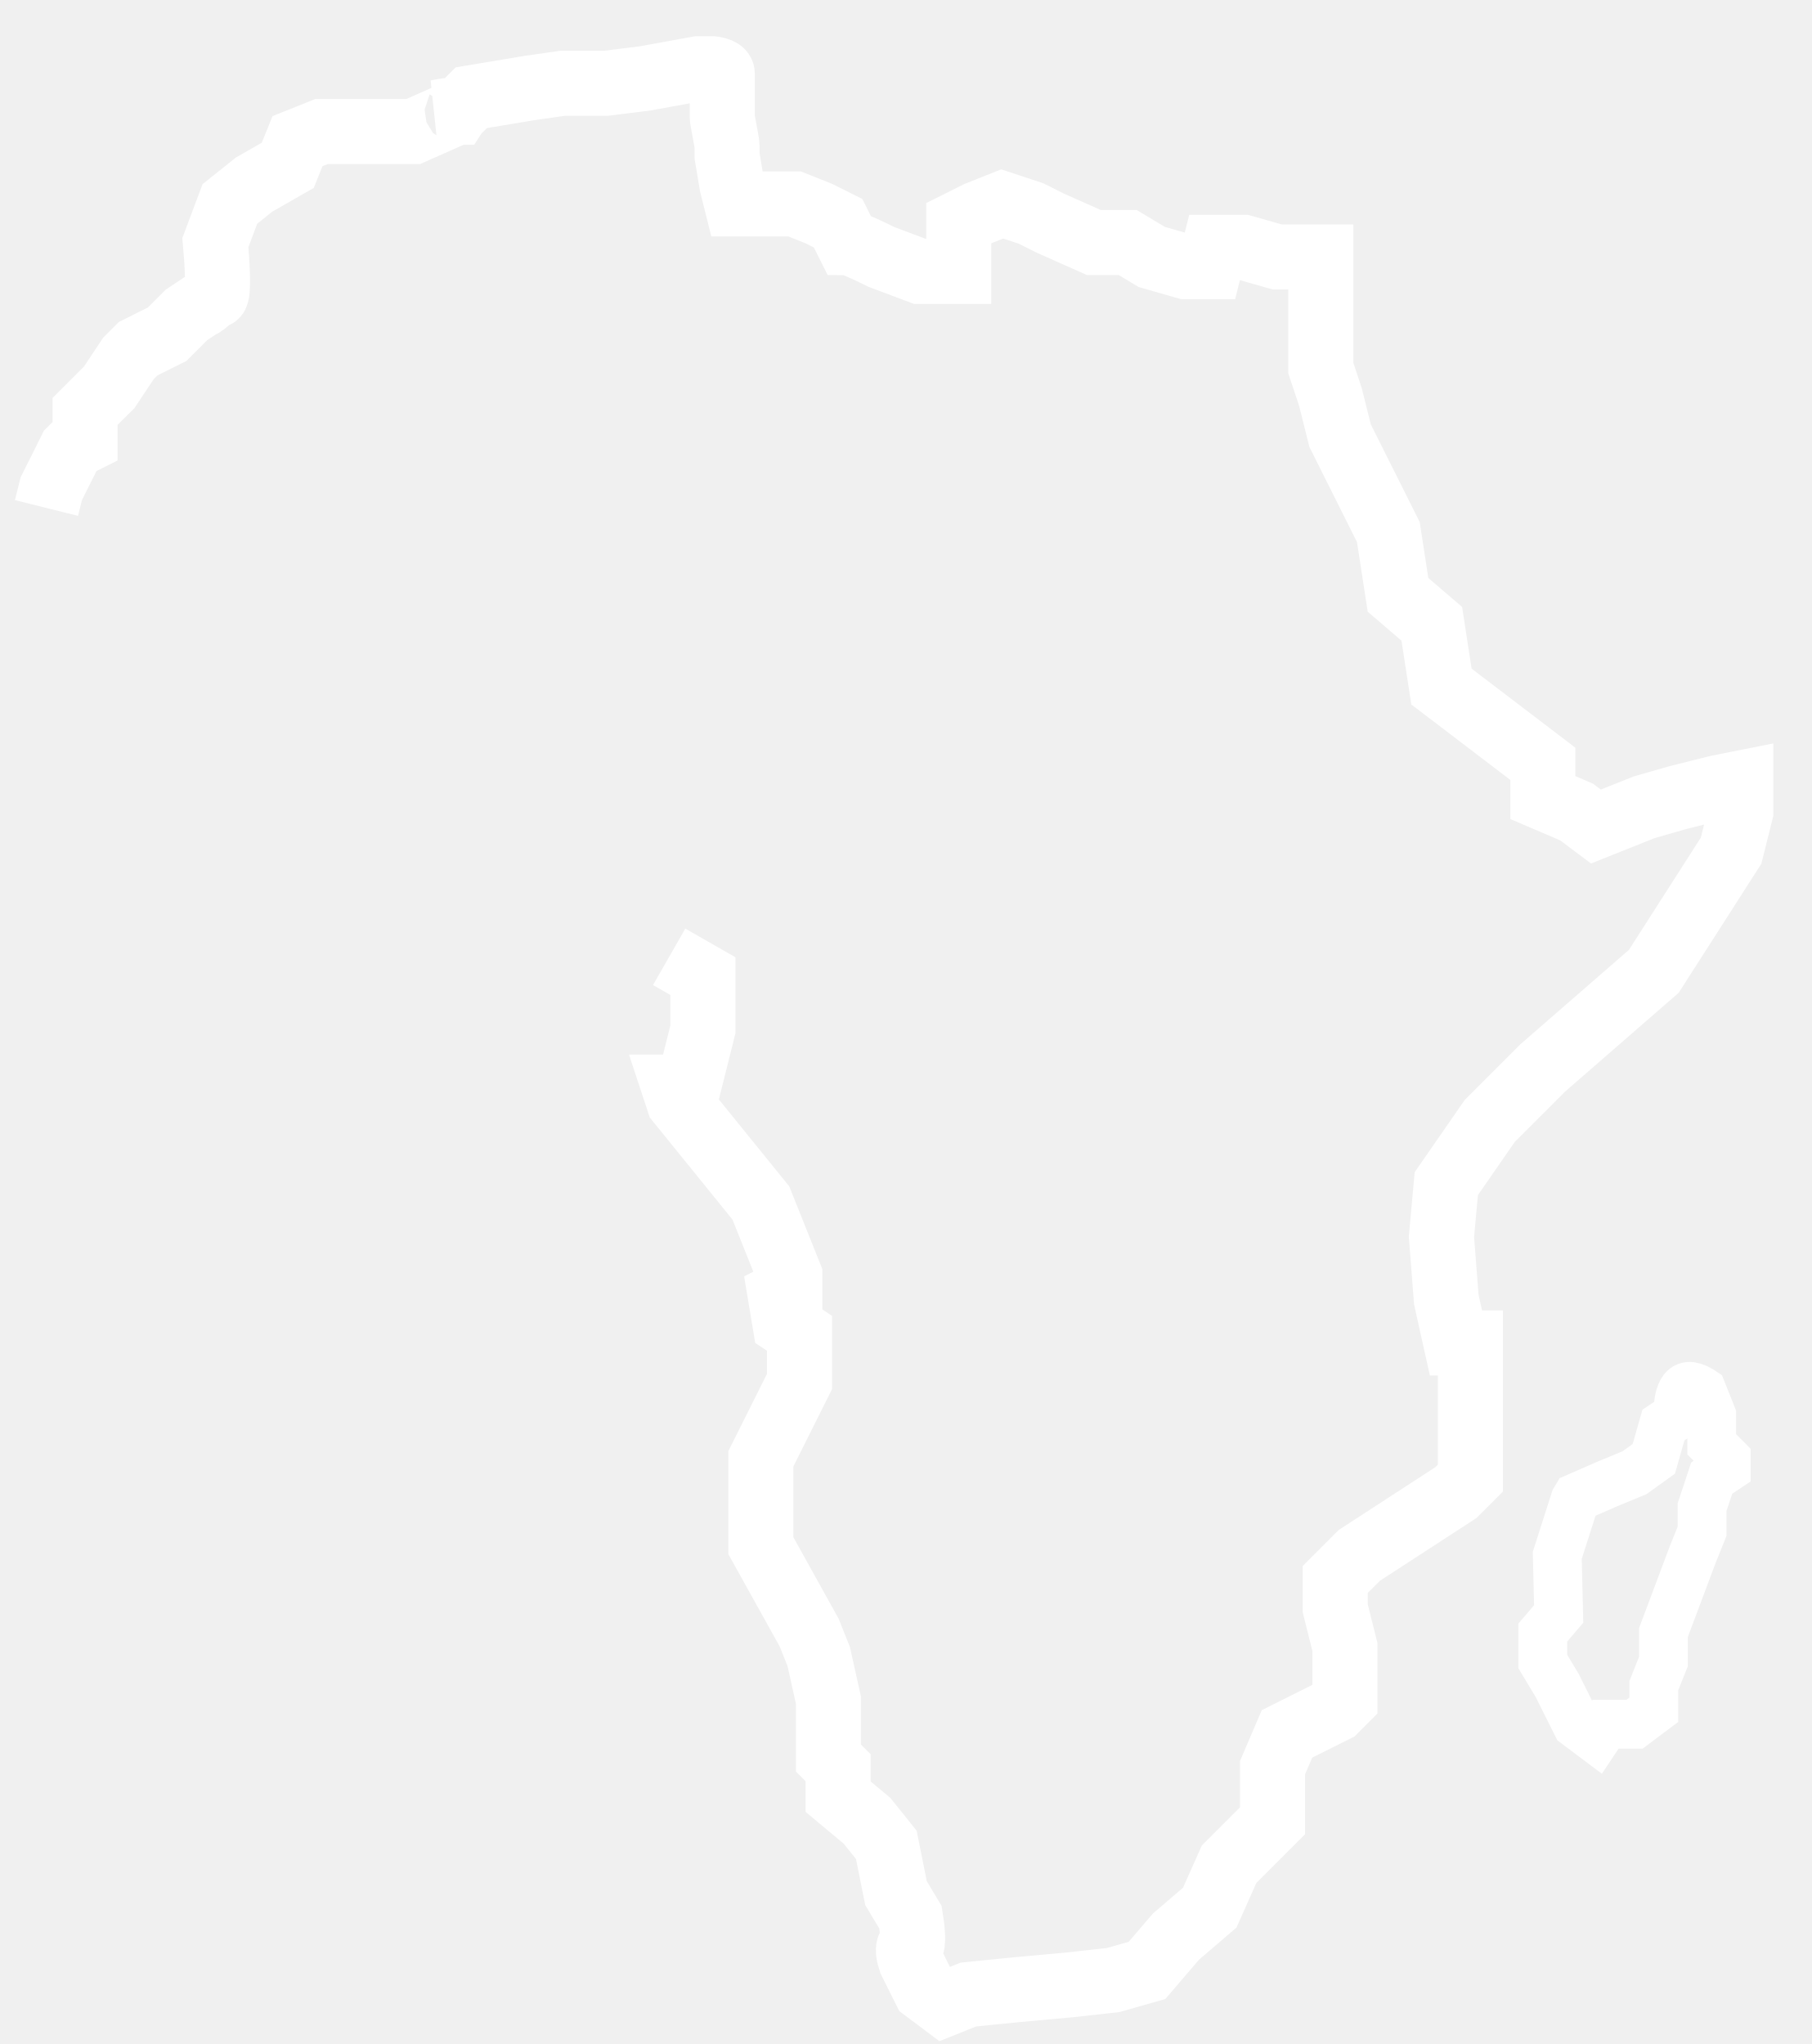
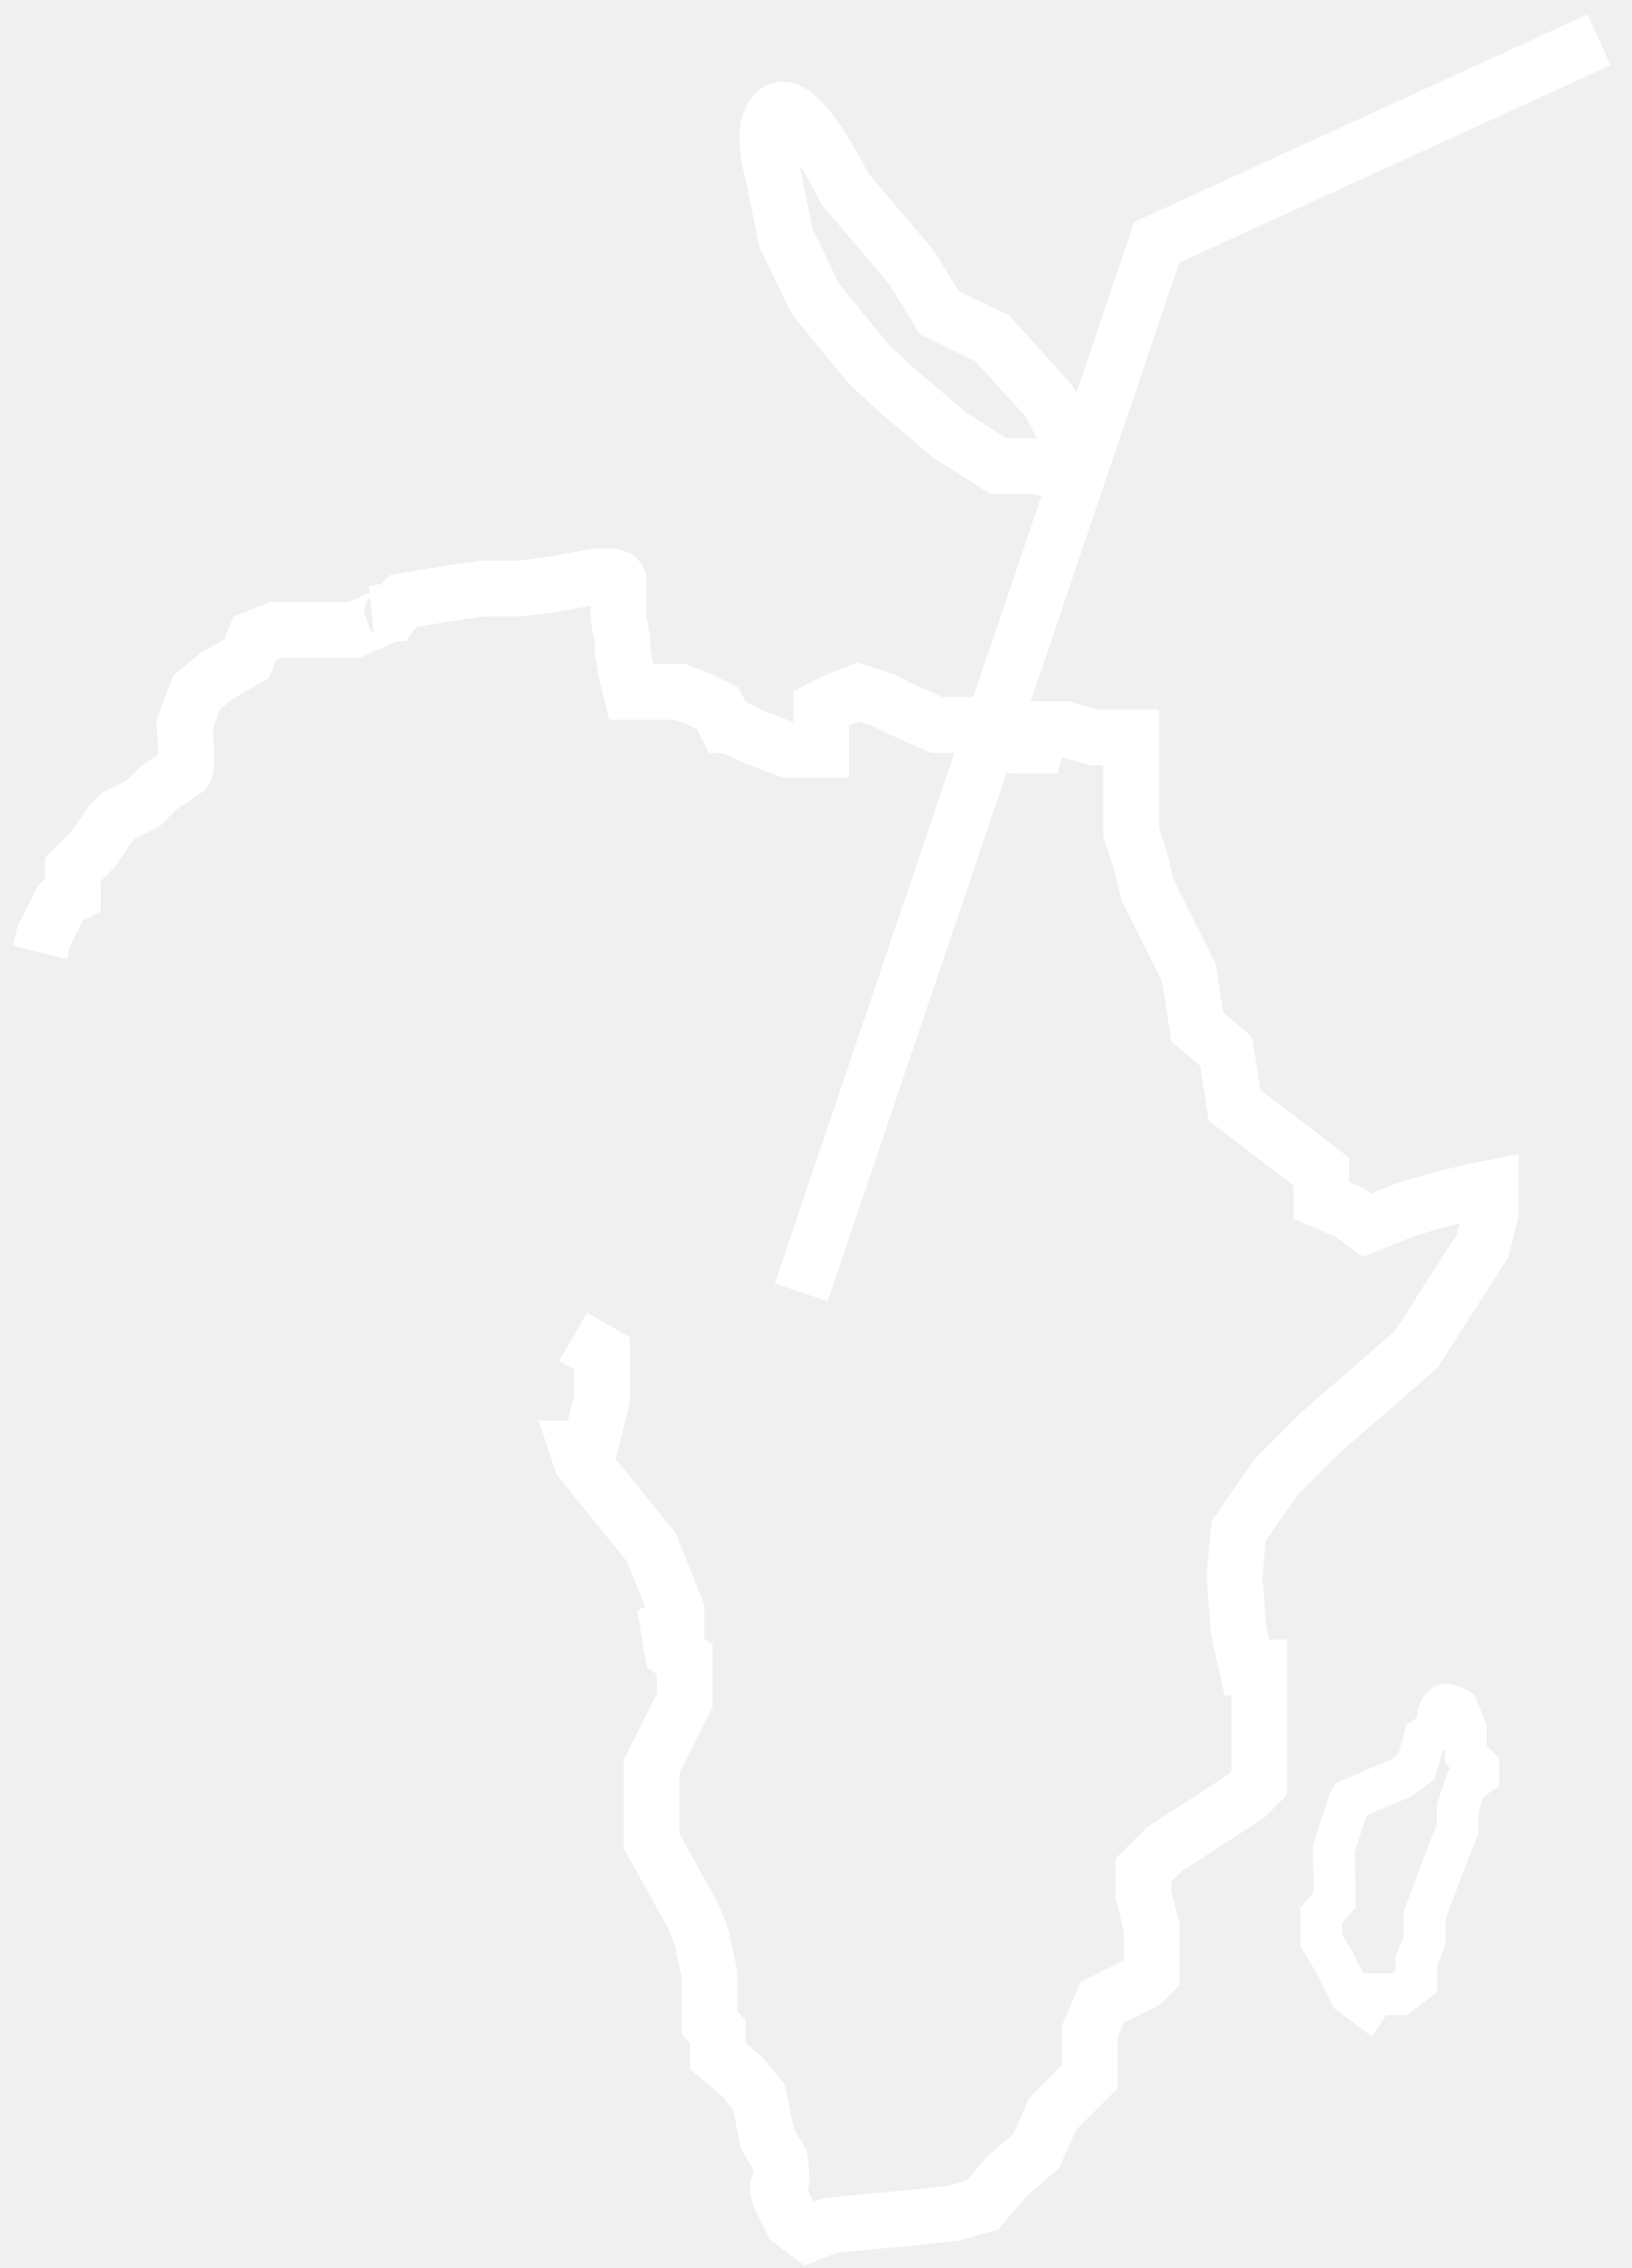
- <svg xmlns="http://www.w3.org/2000/svg" width="39" height="44" viewBox="0 0 39 44" fill="none">
-   <path d="M1 10.935L1.104 10.519L1.312 10.104L1.416 9.896L1.519 9.688L1.623 9.584L1.831 9.48V8.857L2.143 8.545L2.351 8.338L2.558 8.026L2.766 7.714L2.974 7.506L3.597 7.195L4.013 6.779L4.325 6.571C4.394 6.571 4.553 6.364 4.636 6.364C4.719 6.364 4.671 5.602 4.636 5.221L4.948 4.39L5.468 3.974L6.195 3.558L6.403 3.039L6.922 2.831H8.896L9.831 2.416M9.831 2.416C9.9 2.312 9.416 2.416 9.416 2.416H9.831ZM9.831 2.416L10.143 2.104L11.39 1.896L12.117 1.792H13.052L13.883 1.688L15.026 1.48H15.338C15.338 1.48 15.546 1.503 15.546 1.584C15.546 1.792 15.546 1.896 15.546 1.896V2.416V2.519C15.546 2.589 15.649 3.06 15.649 3.143C15.649 3.226 15.649 3.143 15.649 3.351L15.753 3.974L15.857 4.39C15.961 4.39 16.21 4.39 16.377 4.39C16.543 4.39 16.931 4.39 17.104 4.39L17.623 4.597L18.039 4.805L18.247 5.221C18.281 5.221 18.475 5.283 18.974 5.532L19.805 5.844H20.636V4.805L21.052 4.597L21.572 4.39L22.195 4.597L22.61 4.805L23.546 5.221H24.273L24.792 5.532L25.52 5.74H26.039L26.143 5.325H26.766L27.494 5.532H28.429V6.052V7.299V7.922L28.636 8.545L28.844 9.377L29.883 11.454L30.091 12.805L30.818 13.428L31.026 14.779L33.208 16.442V17.169L33.935 17.48L34.351 17.792L35.39 17.377L36.117 17.169L36.948 16.961L37.468 16.857V17.48L37.26 18.312L35.597 20.909L33.208 22.987L32.065 24.13L31.13 25.48L31.026 26.623L31.13 27.974L31.338 28.909H31.649V31.818L31.338 32.13L29.26 33.48L28.74 34V34.623L28.948 35.455V36.597L28.74 36.805L27.701 37.325L27.39 38.052V39.195L26.974 39.61L26.455 40.13L26.039 41.065L25.312 41.688L24.688 42.416L23.961 42.623L23.026 42.727L21.883 42.831L20.844 42.935L20.325 43.143L19.909 42.831L19.598 42.208C19.563 42.104 19.514 41.896 19.598 41.896C19.681 41.896 19.632 41.48 19.598 41.273L19.286 40.753L19.078 39.714L18.662 39.195L18.039 38.675V38.052L17.831 37.844V36.597L17.623 35.662L17.416 35.143L16.377 33.273V31.402L17.208 29.74V28.701L16.896 28.494L16.792 27.87L17 27.766V27.454L16.377 25.896L14.61 23.714L14.507 23.402H14.818L15.13 22.156V21.013L14.403 20.597" stroke="white" stroke-width="1.4" />
-   <path d="M33.549 34.743L33.207 35.143V35.766L33.519 36.286L33.934 37.117L34.35 37.429L34.558 37.117H35.181L35.597 36.805V36.286L35.804 35.766V35.143L36.116 34.312L36.428 33.48L36.636 32.961V32.442L36.843 31.818L37.155 31.61V31.403L36.843 31.091V30.468L36.636 29.948C36.636 29.948 36.468 29.834 36.349 29.843C36.09 29.863 36.116 30.468 36.116 30.468L35.804 30.675L35.597 31.403L35.181 31.703L34.599 31.943L33.934 32.234L33.899 32.293L33.519 33.48L33.549 34.743ZM33.549 34.743L33.519 34.727" stroke="white" stroke-width="1.05" />
+ <svg xmlns="http://www.w3.org/2000/svg" width="41" height="57" viewBox="0 0 41 57" fill="none">
+   <path d="M1 23.935L1.104 23.519L1.312 23.104L1.416 22.896L1.519 22.688L1.623 22.584L1.831 22.48V21.857L2.143 21.545L2.351 21.338L2.558 21.026L2.766 20.714L2.974 20.506L3.597 20.195L4.013 19.779L4.325 19.571C4.394 19.571 4.553 19.364 4.636 19.364C4.719 19.364 4.671 18.602 4.636 18.221L4.948 17.39L5.468 16.974L6.195 16.558L6.403 16.039L6.922 15.831H8.896L9.831 15.415M9.831 15.415C9.9 15.312 9.416 15.415 9.416 15.415H9.831ZM9.831 15.415L10.143 15.104L11.39 14.896L12.117 14.792H13.052L13.883 14.688L15.026 14.48H15.338C15.338 14.48 15.546 14.503 15.546 14.584C15.546 14.792 15.546 14.896 15.546 14.896V15.415V15.519C15.546 15.589 15.649 16.06 15.649 16.143C15.649 16.226 15.649 16.143 15.649 16.351L15.753 16.974L15.857 17.39C15.961 17.39 16.21 17.39 16.377 17.39C16.543 17.39 16.931 17.39 17.104 17.39L17.623 17.597L18.039 17.805L18.247 18.221C18.281 18.221 18.475 18.283 18.974 18.532L19.805 18.844H20.636V17.805L21.052 17.597L21.572 17.39L22.195 17.597L22.61 17.805L23.546 18.221H24.273L24.792 18.532L25.52 18.74H26.039L26.143 18.325H26.766L27.494 18.532H28.429V19.052V20.299V20.922L28.636 21.545L28.844 22.377L29.883 24.454L30.091 25.805L30.818 26.428L31.026 27.779L33.208 29.442V30.169L33.935 30.48L34.351 30.792L35.39 30.377L36.117 30.169L36.948 29.961L37.468 29.857V30.48L37.26 31.312L35.597 33.909L33.208 35.987L32.065 37.13L31.13 38.48L31.026 39.623L31.13 40.974L31.338 41.909H31.649V44.818L31.338 45.13L29.26 46.48L28.74 47V47.623L28.948 48.455V49.597L28.74 49.805L27.701 50.325L27.39 51.052V52.195L26.974 52.61L26.455 53.13L26.039 54.065L25.312 54.688L24.688 55.416L23.961 55.623L23.026 55.727L21.883 55.831L20.844 55.935L20.325 56.143L19.909 55.831L19.598 55.208C19.563 55.104 19.514 54.896 19.598 54.896C19.681 54.896 19.632 54.48 19.598 54.273L19.286 53.753L19.078 52.714L18.662 52.195L18.039 51.675V51.052L17.831 50.844V49.597L17.623 48.662L17.416 48.143L16.377 46.273V44.403L17.208 42.74V41.701L16.896 41.493L16.792 40.87L17 40.766V40.455L16.377 38.896L14.61 36.714L14.507 36.403H14.818L15.13 35.156V34.013L14.403 33.597" stroke="white" stroke-width="1.4" />
+   <path d="M33.549 47.743L33.207 48.143V48.766L33.519 49.286L33.934 50.117L34.35 50.429L34.558 50.117H35.181L35.597 49.805V49.286L35.804 48.766V48.143L36.116 47.312L36.428 46.48L36.636 45.961V45.442L36.843 44.818L37.155 44.61V44.403L36.843 44.091V43.468L36.636 42.948C36.636 42.948 36.468 42.834 36.349 42.843C36.09 42.863 36.116 43.468 36.116 43.468L35.804 43.675L35.597 44.403L35.181 44.703L34.599 44.943L33.934 45.234L33.899 45.293L33.519 46.48L33.549 47.743ZM33.549 47.743L33.519 47.727" stroke="white" stroke-width="1.05" />
+   <path d="M20.137 32.48L29.072 6.091L40.189 1" stroke="white" stroke-width="1.4" />
+   <path d="M21.236 4.751C21.236 4.751 19.934 2.063 19.41 2.925C19.129 3.386 19.41 4.307 19.41 4.307L19.755 5.985L20.496 7.516L21.829 9.145L22.569 9.836L23.853 10.922L25.087 11.712H25.976L26.765 11.86L26.913 11.169L26.37 10.083L24.939 8.503L23.606 7.861L22.915 6.726L21.236 4.751Z" stroke="white" stroke-width="1.4" />
</svg>
